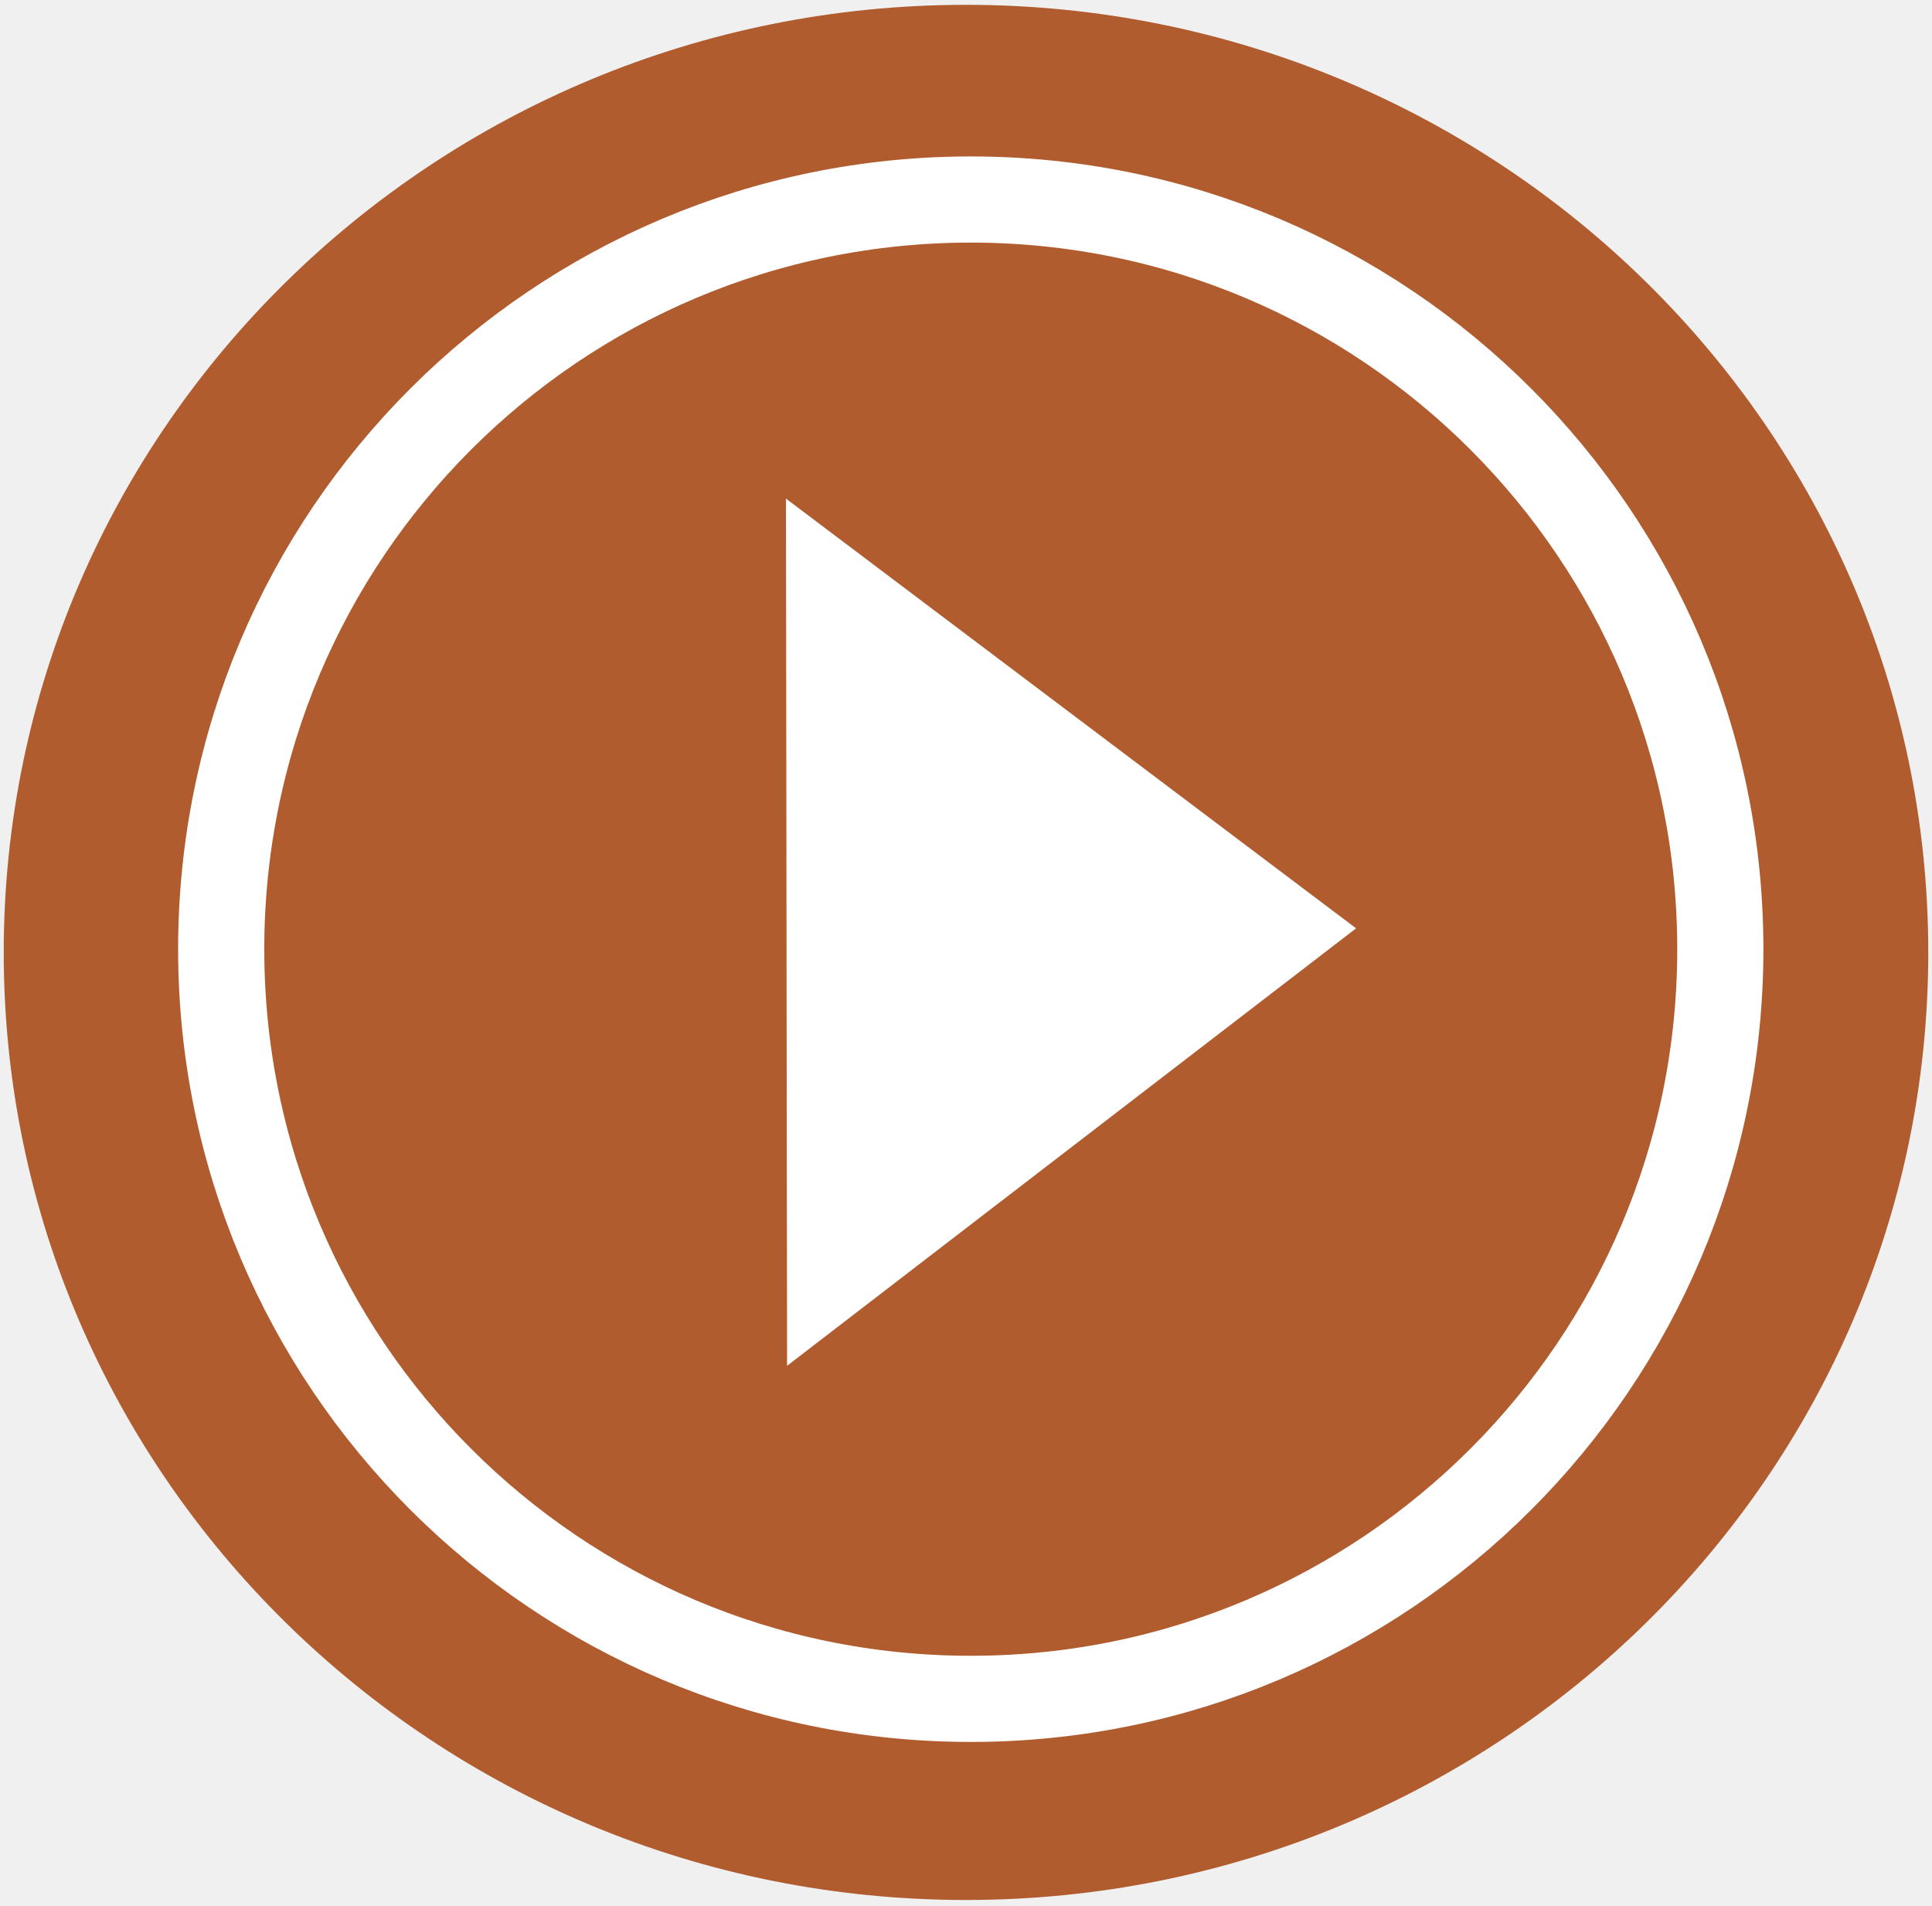
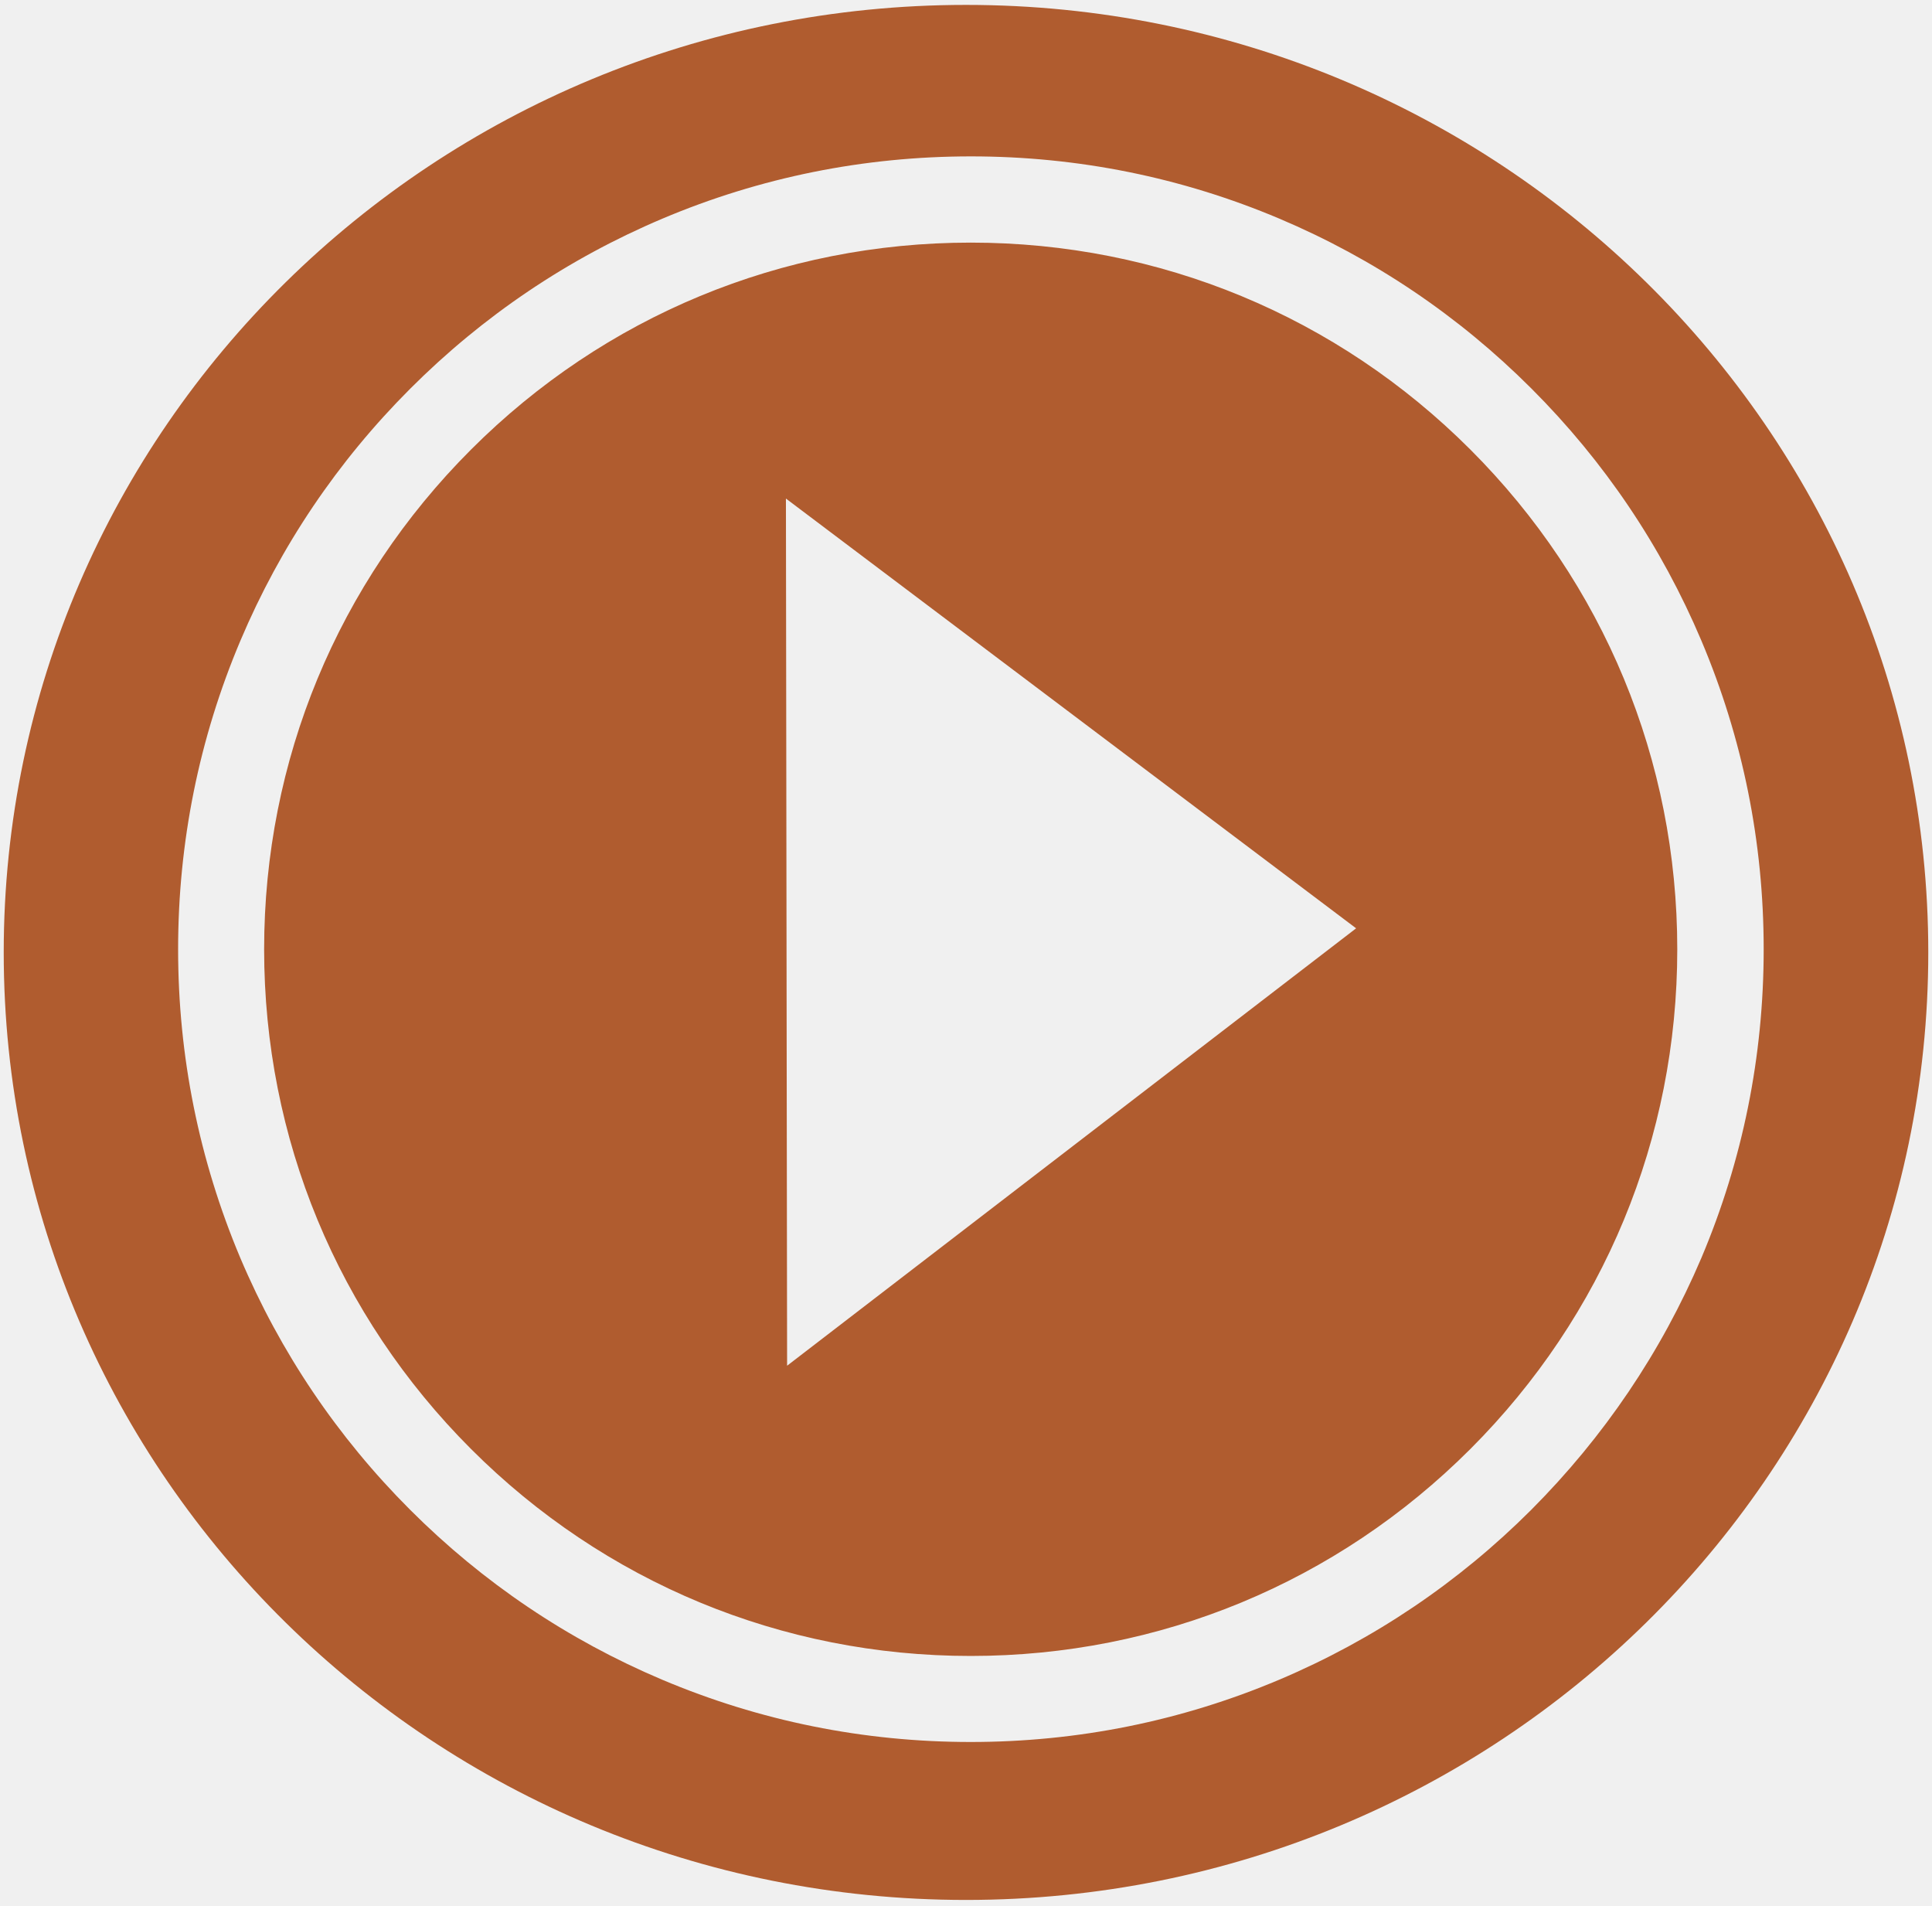
- <svg xmlns="http://www.w3.org/2000/svg" version="1.1" id="Layer_1" x="0px" y="0px" width="986px" height="972.244px" viewBox="0 0 986 972.244" enable-background="new 0 0 986 972.244" xml:space="preserve">
-   <ellipse fill="#B05C2F" cx="493" cy="485.993" rx="491.098" ry="483.528" />
-   <path fill="#FFFFFF" stroke="#FFFFFF" stroke-miterlimit="10" d="M819.078,267.095" />
-   <path fill="#FFFFFF" d="M-712.345,729.075" />
-   <rect x="245" y="298" fill="#B05C2F" width="522" height="359" />
-   <polygon fill="#B05C2F" points="470.657,363.286 468.062,552.678 605.563,456.683 " />
-   <polygon fill="#FFFFFF" points="401.12,254.434 401.687,696.936 692.078,473.71 " />
-   <circle fill="none" stroke="#FFFFFF" stroke-width="43.966" stroke-miterlimit="10" cx="495.43" cy="484.35" r="382.539" />
+ <svg xmlns="http://www.w3.org/2000/svg" version="1.1" id="Layer_1" x="0px" y="0px" viewBox="0 0 986 972.2" enable-background="new 0 0 986 972.2" xml:space="preserve">
+   <path fill="#B05C2F" d="M493,2.5C221.8,2.5,1.9,218.9,1.9,486S221.8,969.5,493,969.5S984.1,753,984.1,486S764.2,2.5,493,2.5z   M781.5,770.4c-37.1,37.1-80.4,66.3-128.6,86.7C603,878.2,550,888.9,495.4,888.9c-54.6,0-107.6-10.7-157.5-31.8  c-48.2-20.4-91.4-49.5-128.6-86.7c-37.1-37.1-66.3-80.4-86.7-128.6C101.6,591.9,90.9,539,90.9,484.4c0-54.6,10.7-107.6,31.8-157.5  c20.4-48.2,49.5-91.4,86.7-128.6c37.1-37.1,80.4-66.3,128.6-86.7c49.9-21.1,102.9-31.8,157.5-31.8c54.6,0,107.6,10.7,157.5,31.8  c48.2,20.4,91.4,49.5,128.6,86.7s66.3,80.4,86.7,128.6c21.1,49.9,31.8,102.9,31.8,157.5c0,54.6-10.7,107.6-31.8,157.5  C847.8,690,818.6,733.2,781.5,770.4z M750.4,229.4c-68.1-68.1-158.6-105.6-255-105.6s-186.9,37.5-255,105.6  c-68.1,68.1-105.6,158.6-105.6,255s37.5,186.9,105.6,255c68.1,68.1,158.6,105.6,255,105.6s186.9-37.5,255-105.6  c68.1-68.1,105.6-158.6,105.6-255S818.5,297.5,750.4,229.4z M401.7,696.9l-0.6-442.5l291,219.3L401.7,696.9z" />
</svg>
